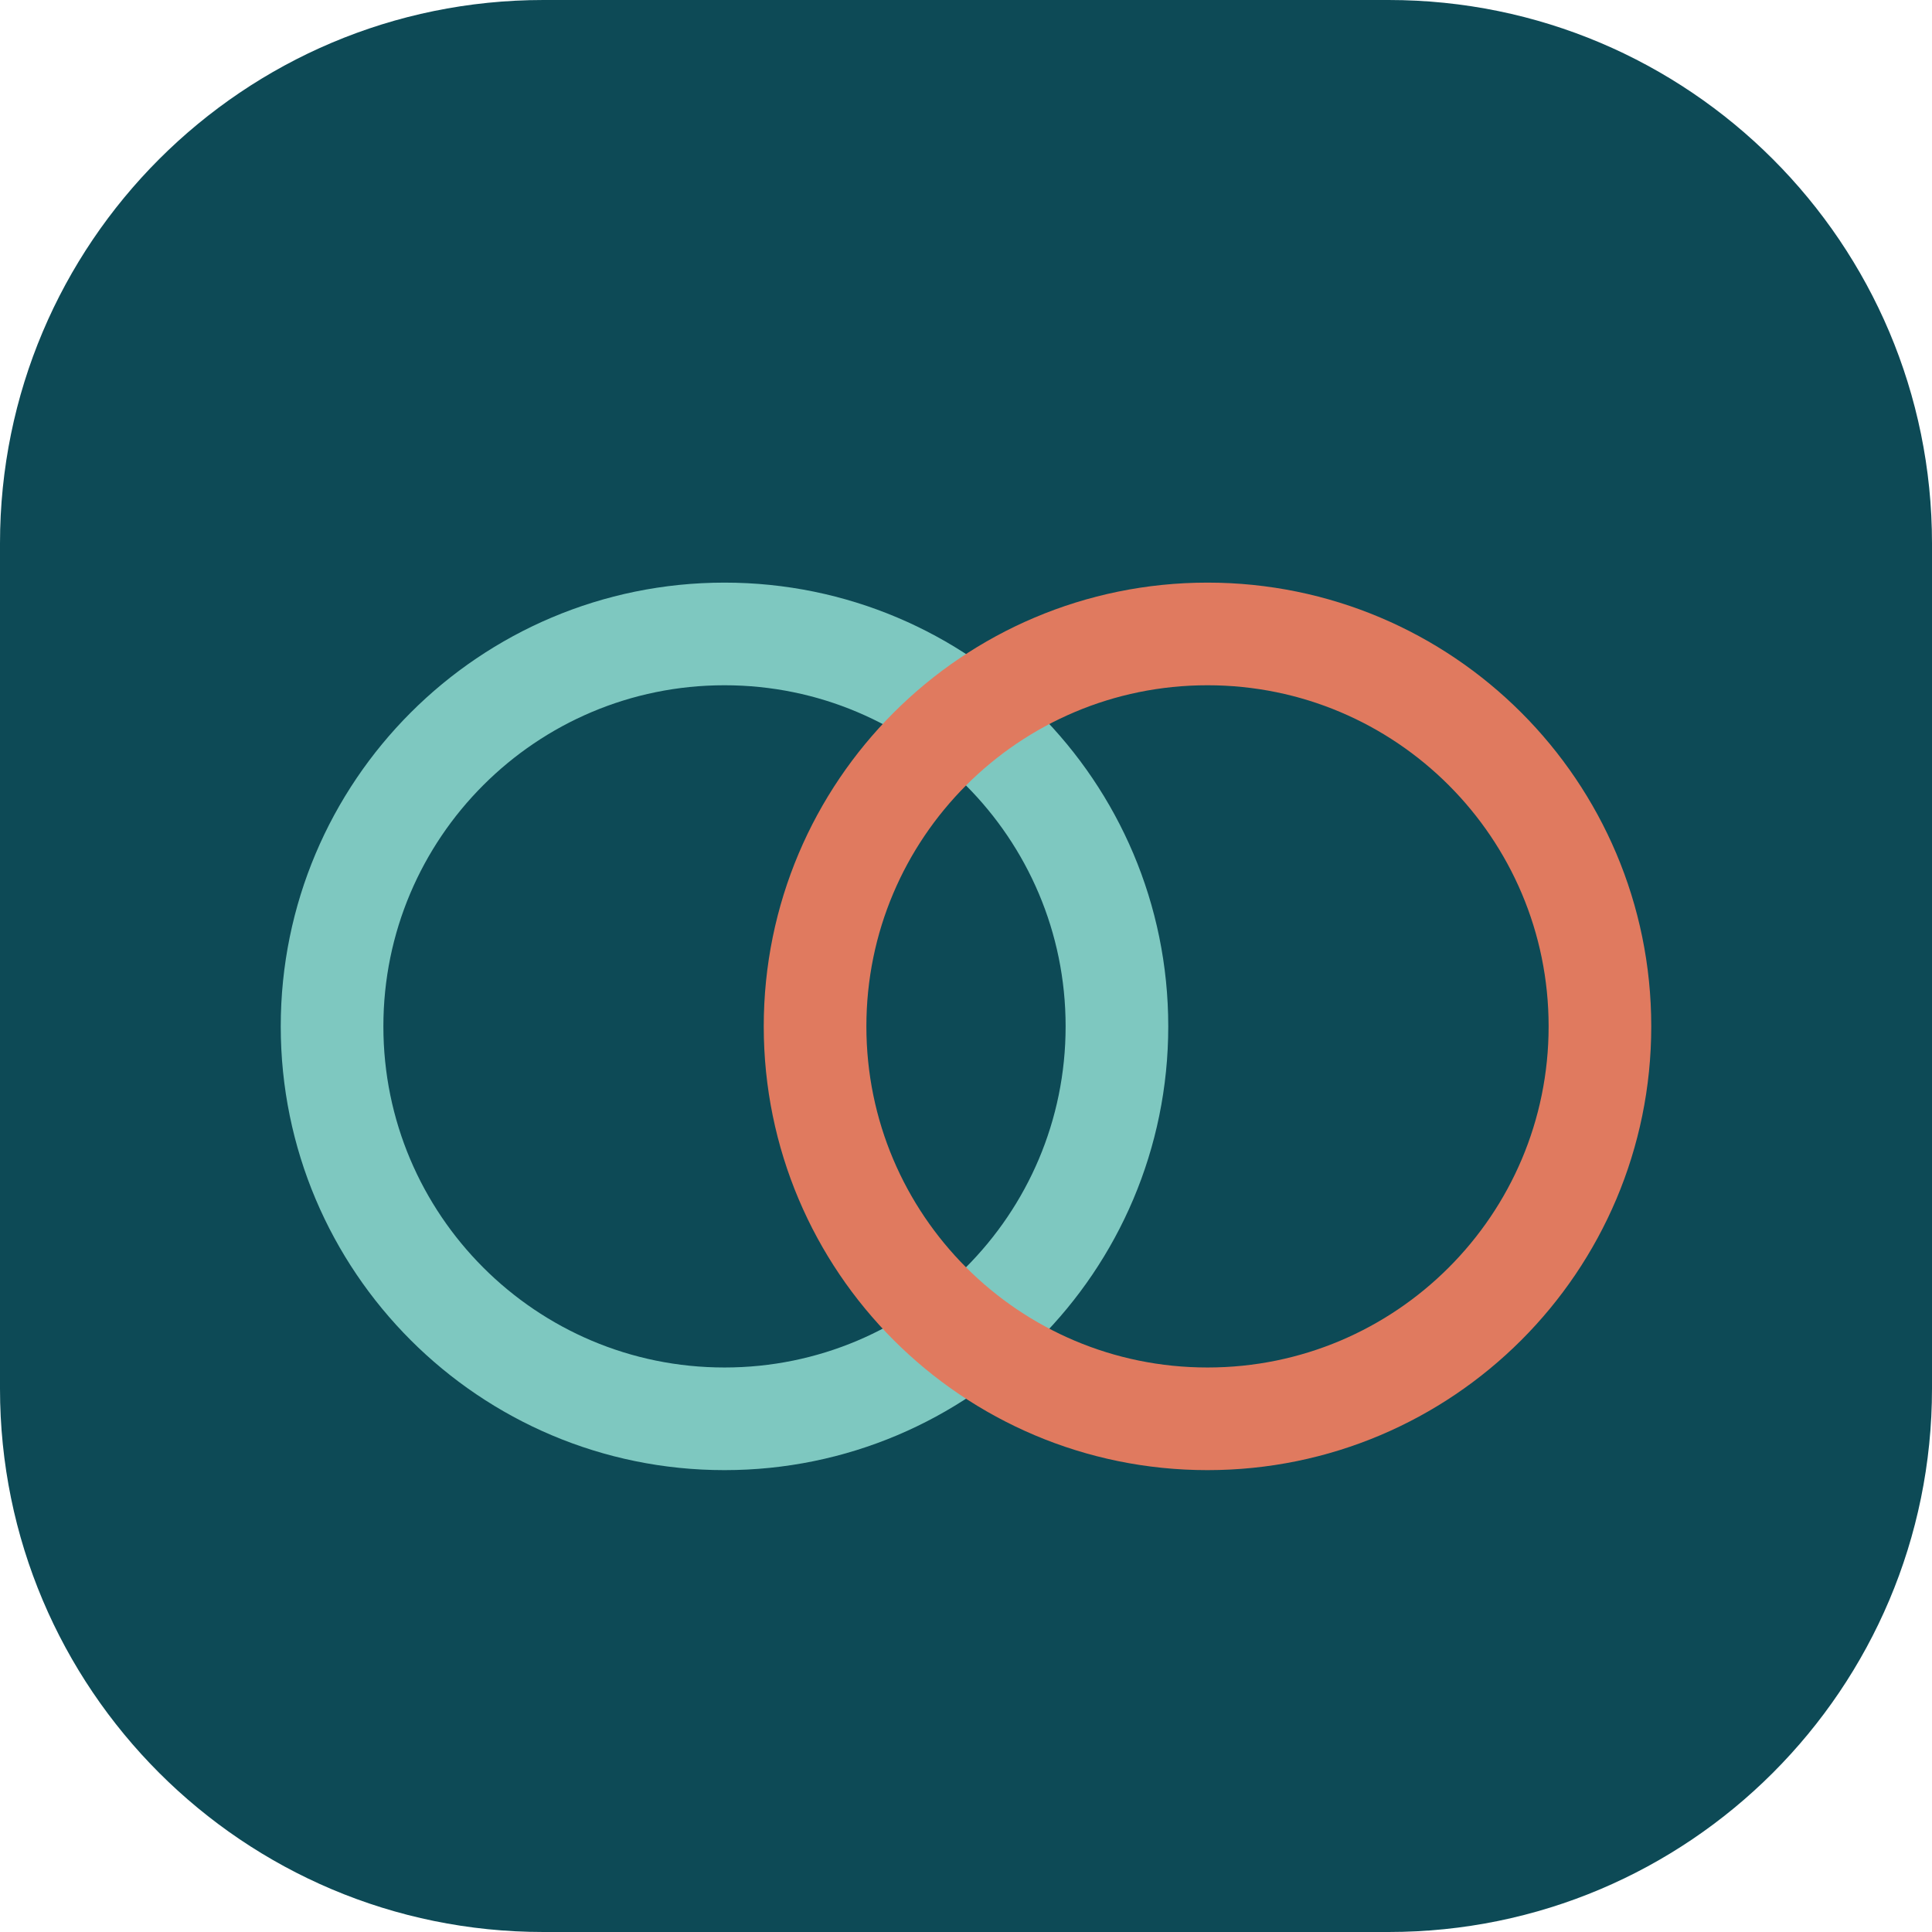
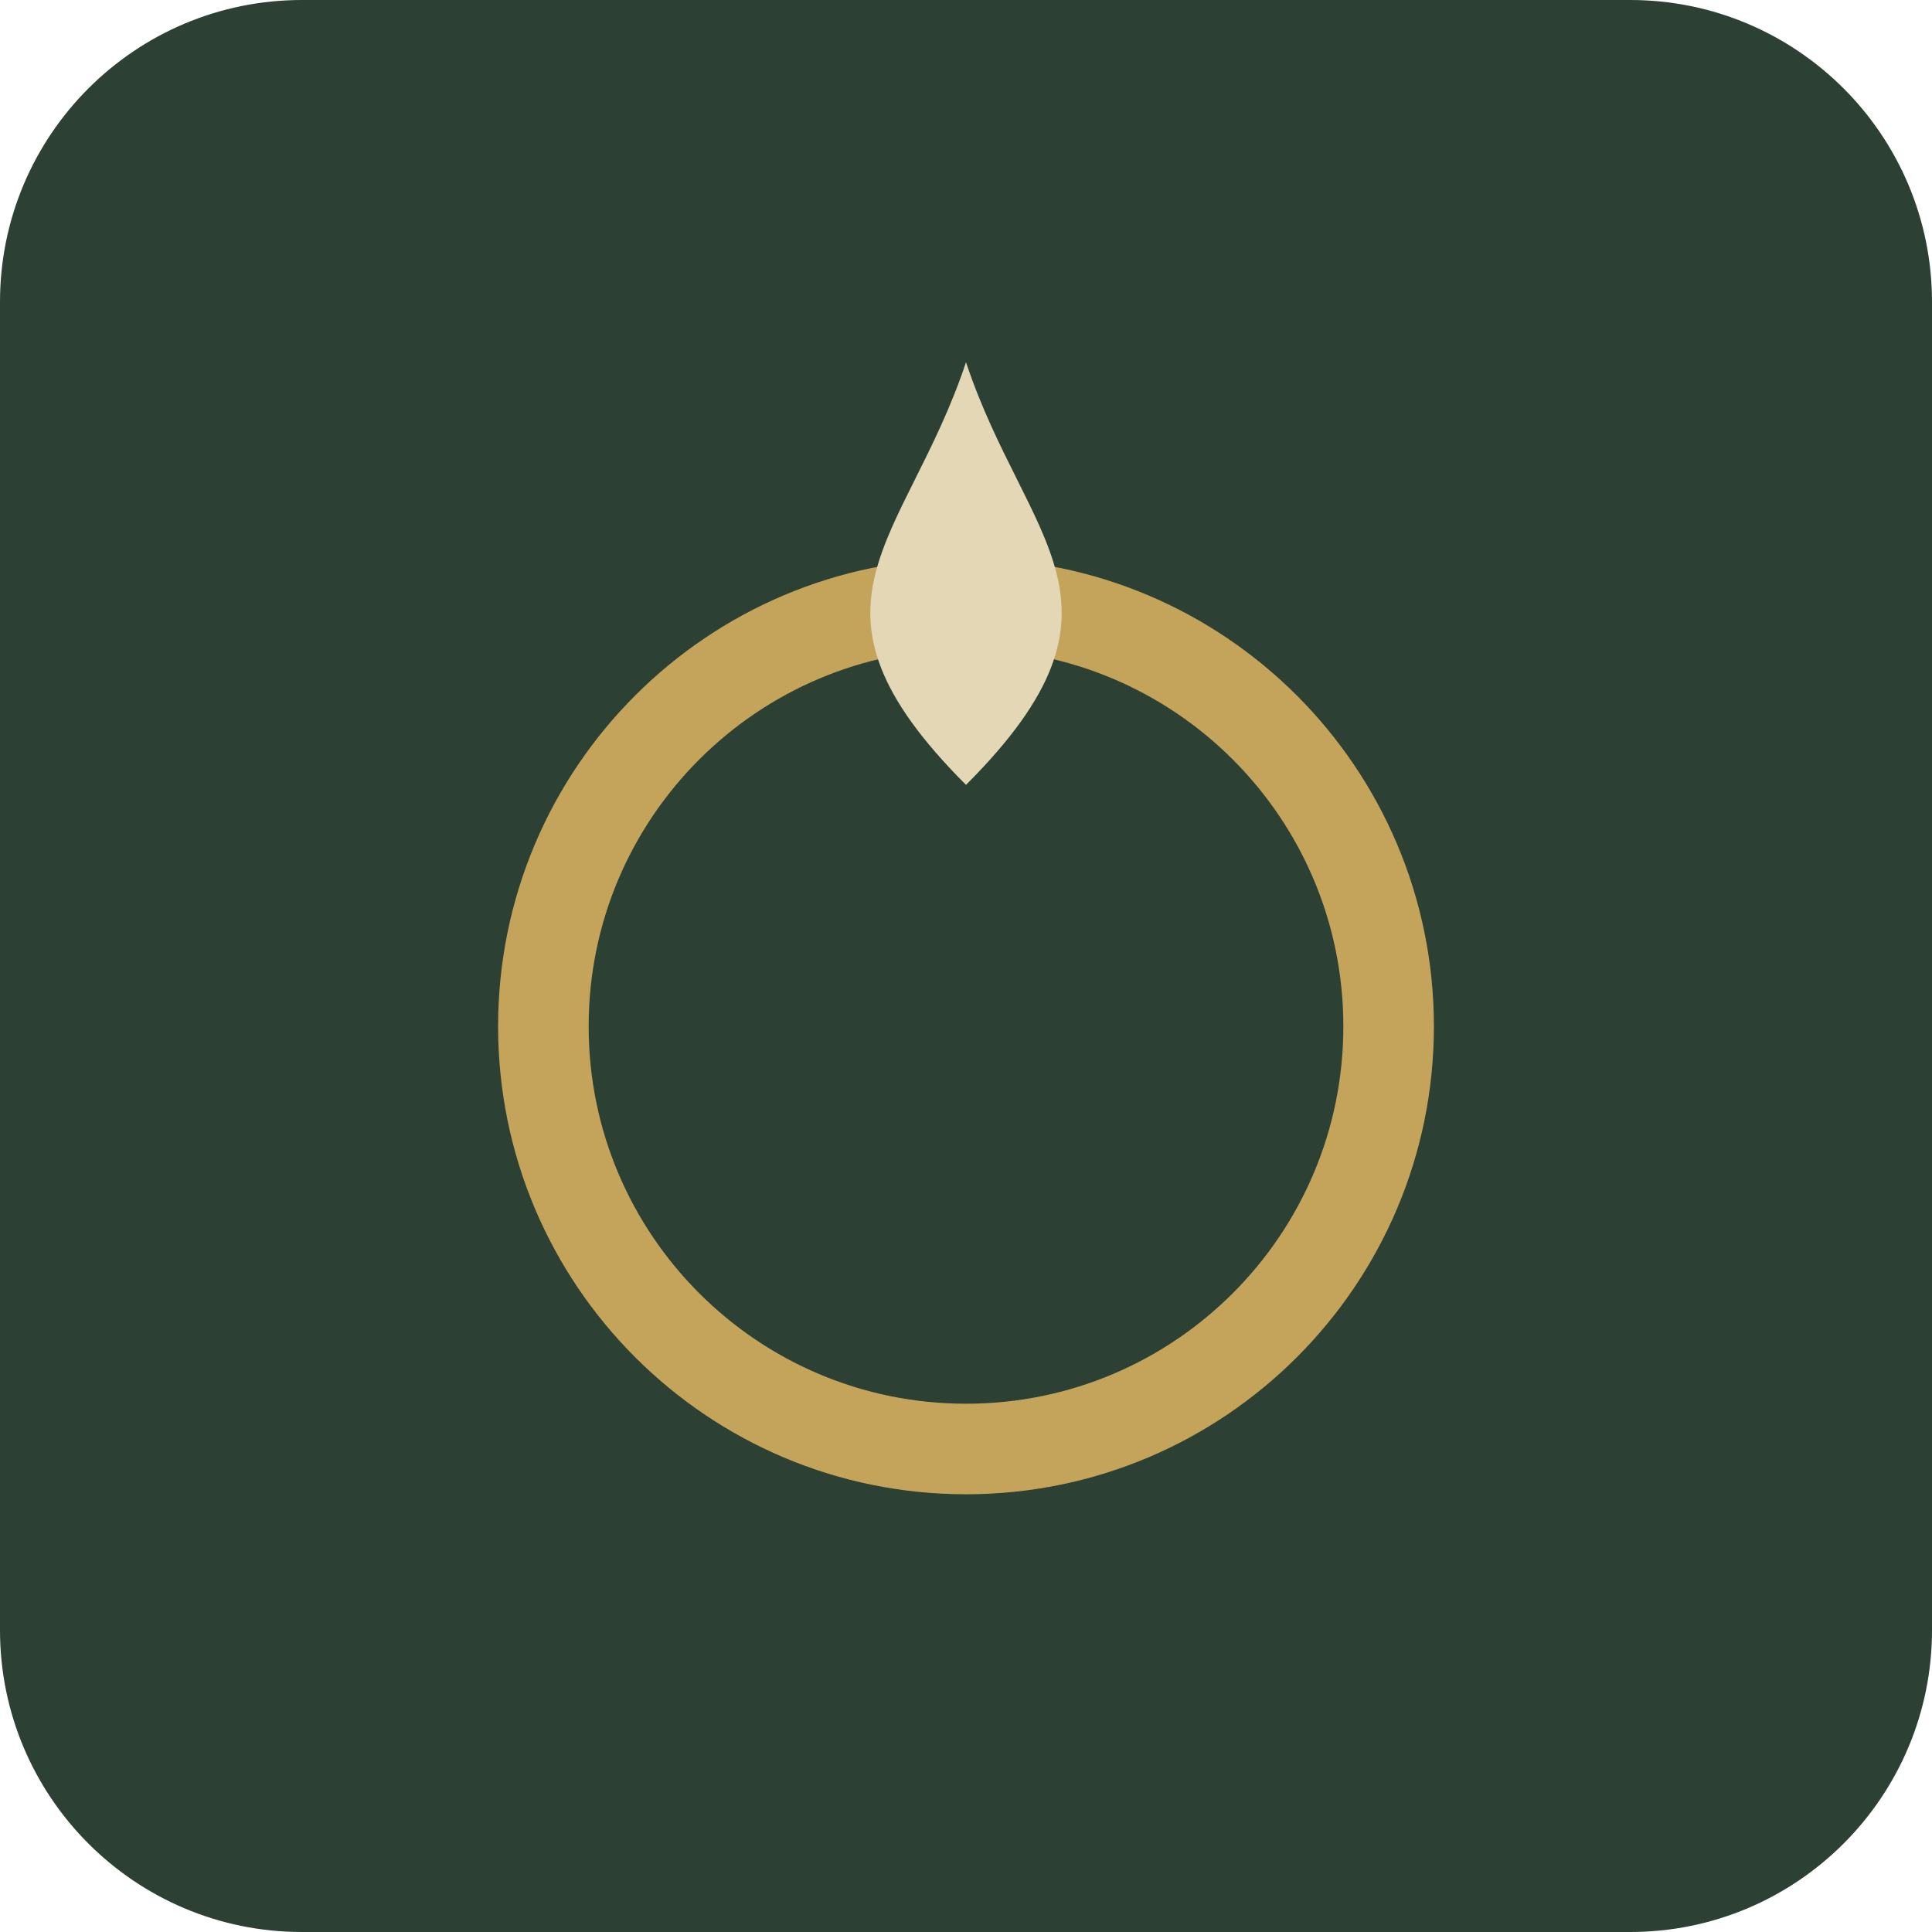
- <svg xmlns="http://www.w3.org/2000/svg" viewBox="0 0 64 64" role="img" aria-label="글로벌 메이트">
-   <rect width="64" height="64" rx="18" fill="#0d4a56" />
-   <circle cx="24" cy="34" r="13" fill="none" stroke="#7ec8c0" stroke-width="3.4" />
-   <circle cx="40" cy="34" r="13" fill="none" stroke="#e07a5f" stroke-width="3.4" />
+ <svg xmlns="http://www.w3.org/2000/svg" viewBox="0 0 64 64" role="img" aria-label="국제웨딩컨설팅">
+   <rect width="64" height="64" rx="10" fill="#2c4034" />
+   <circle cx="32" cy="34" r="14" fill="none" stroke="#c4a35a" stroke-width="3" />
+   <path d="M32 12 C34 18 38 20 32 26 C26 20 30 18 32 12 Z" fill="#e4d7b5" />
</svg>
